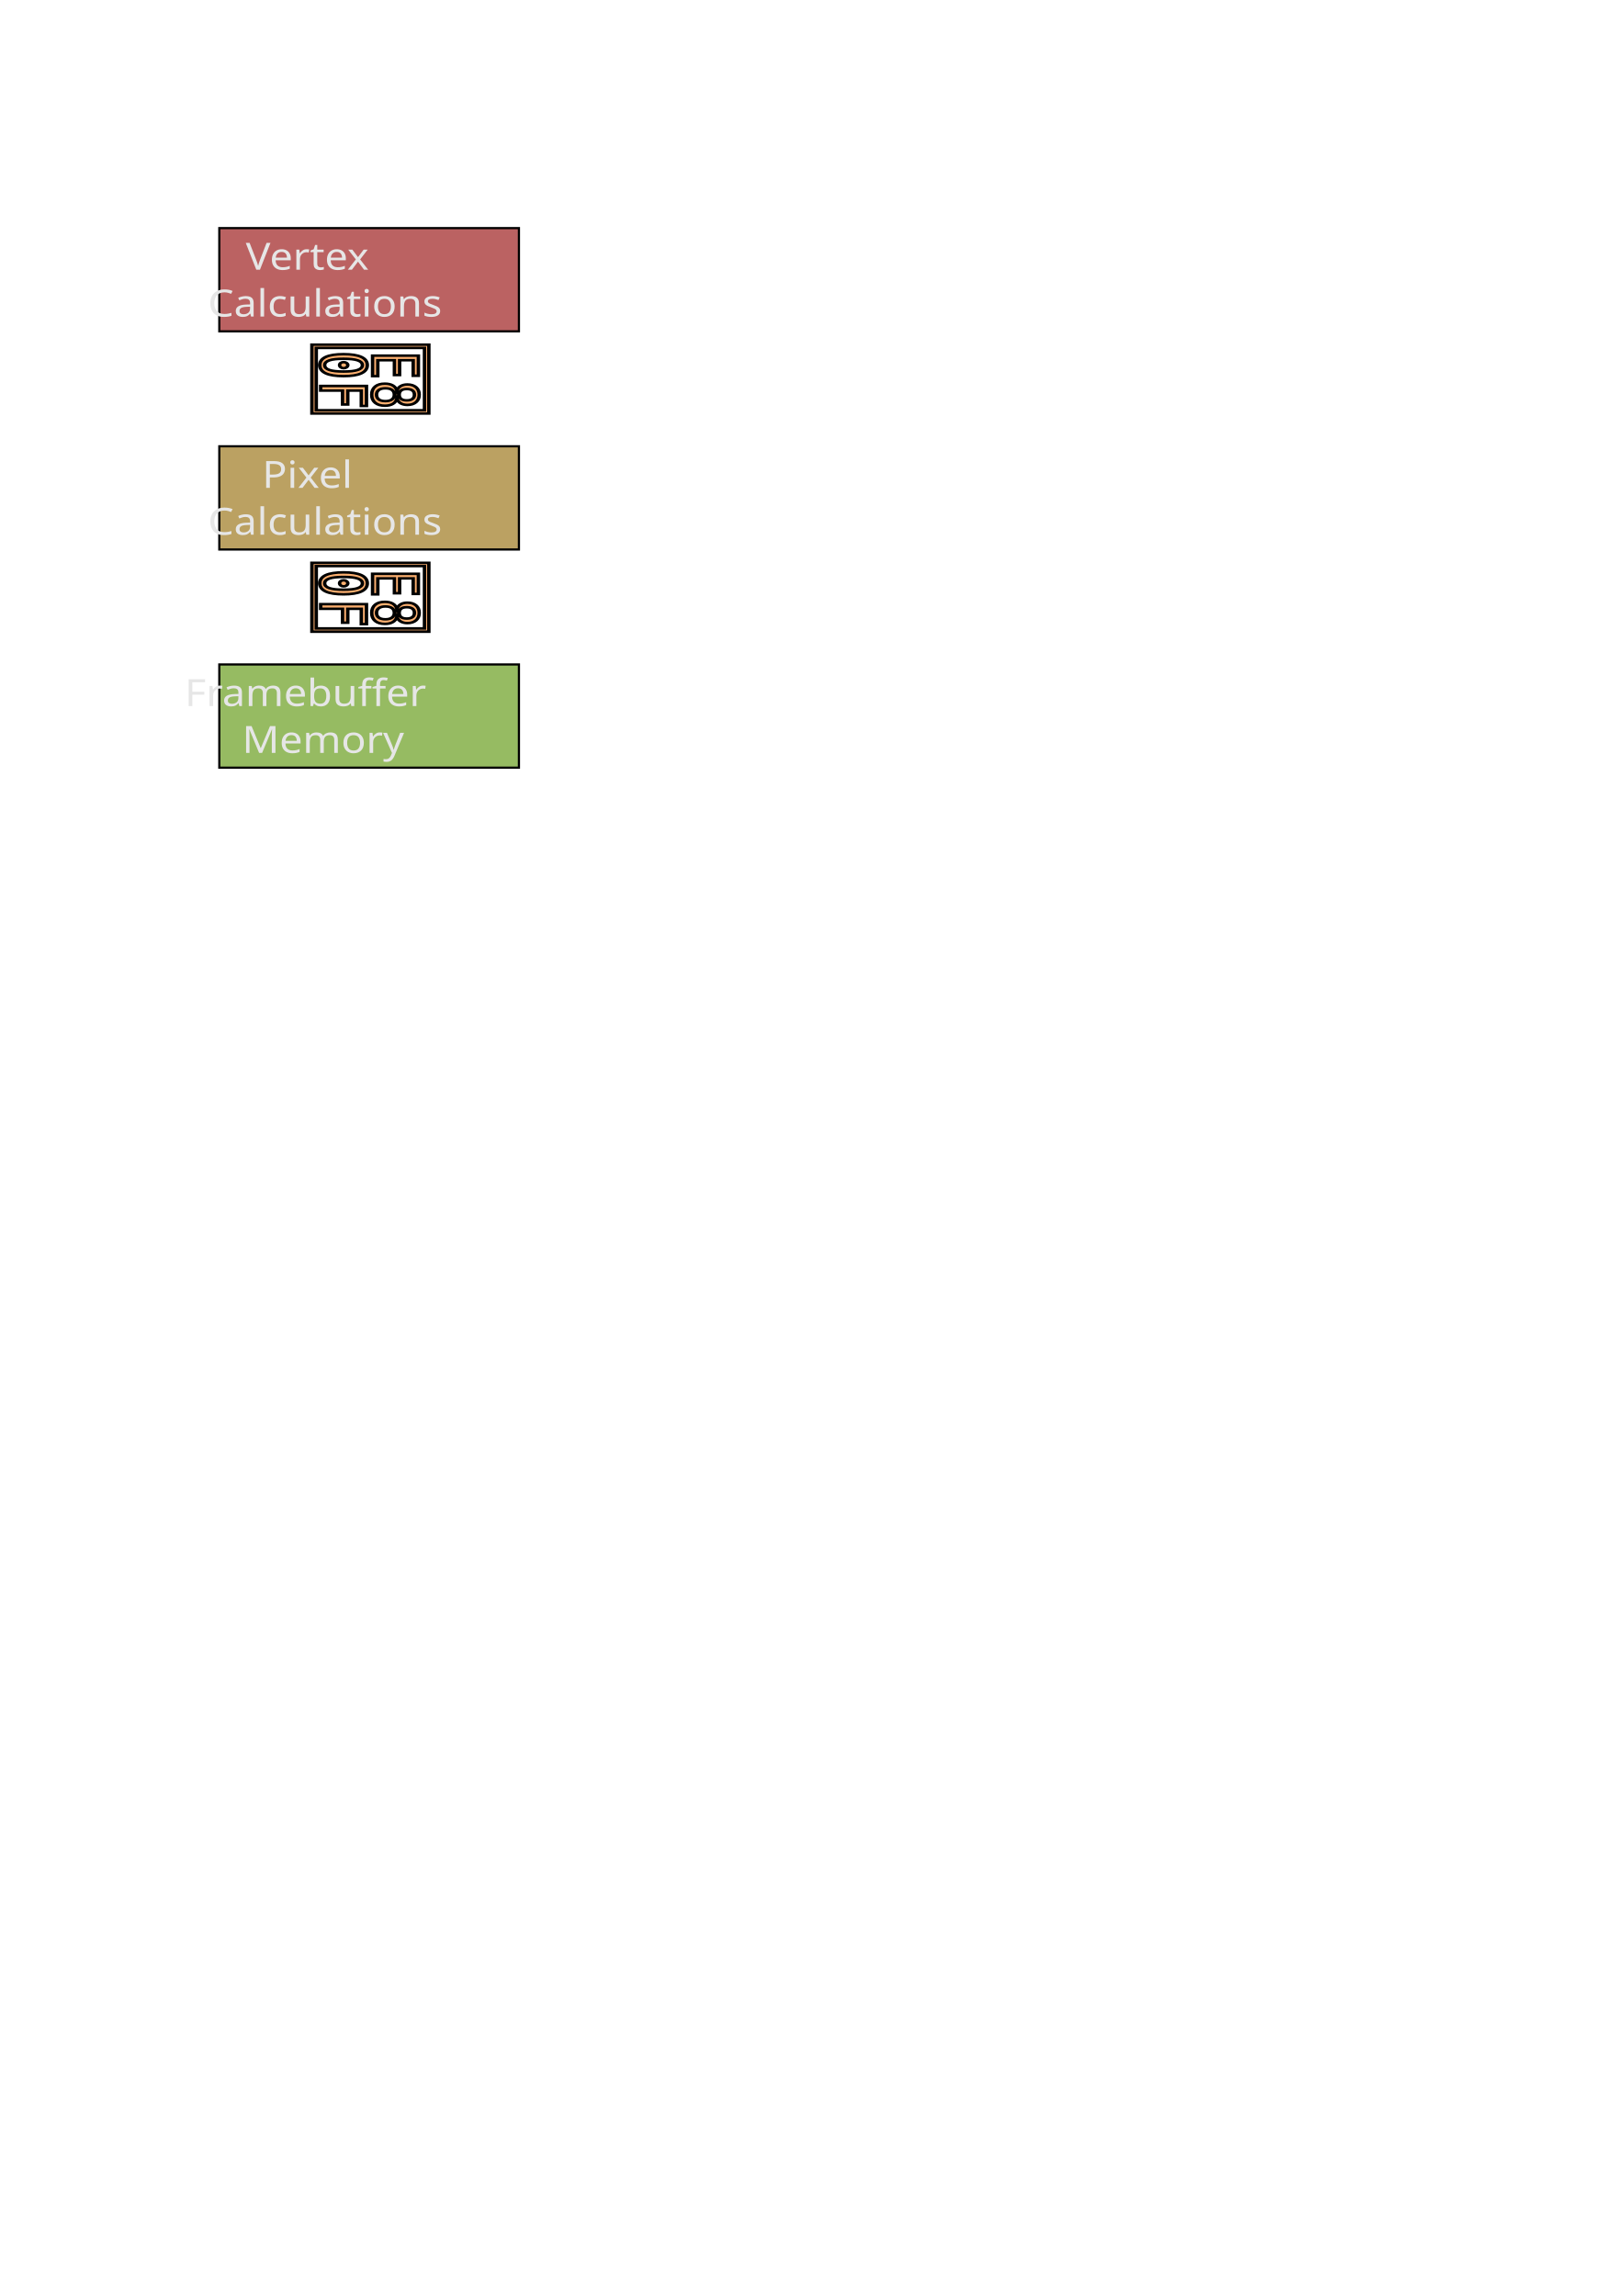
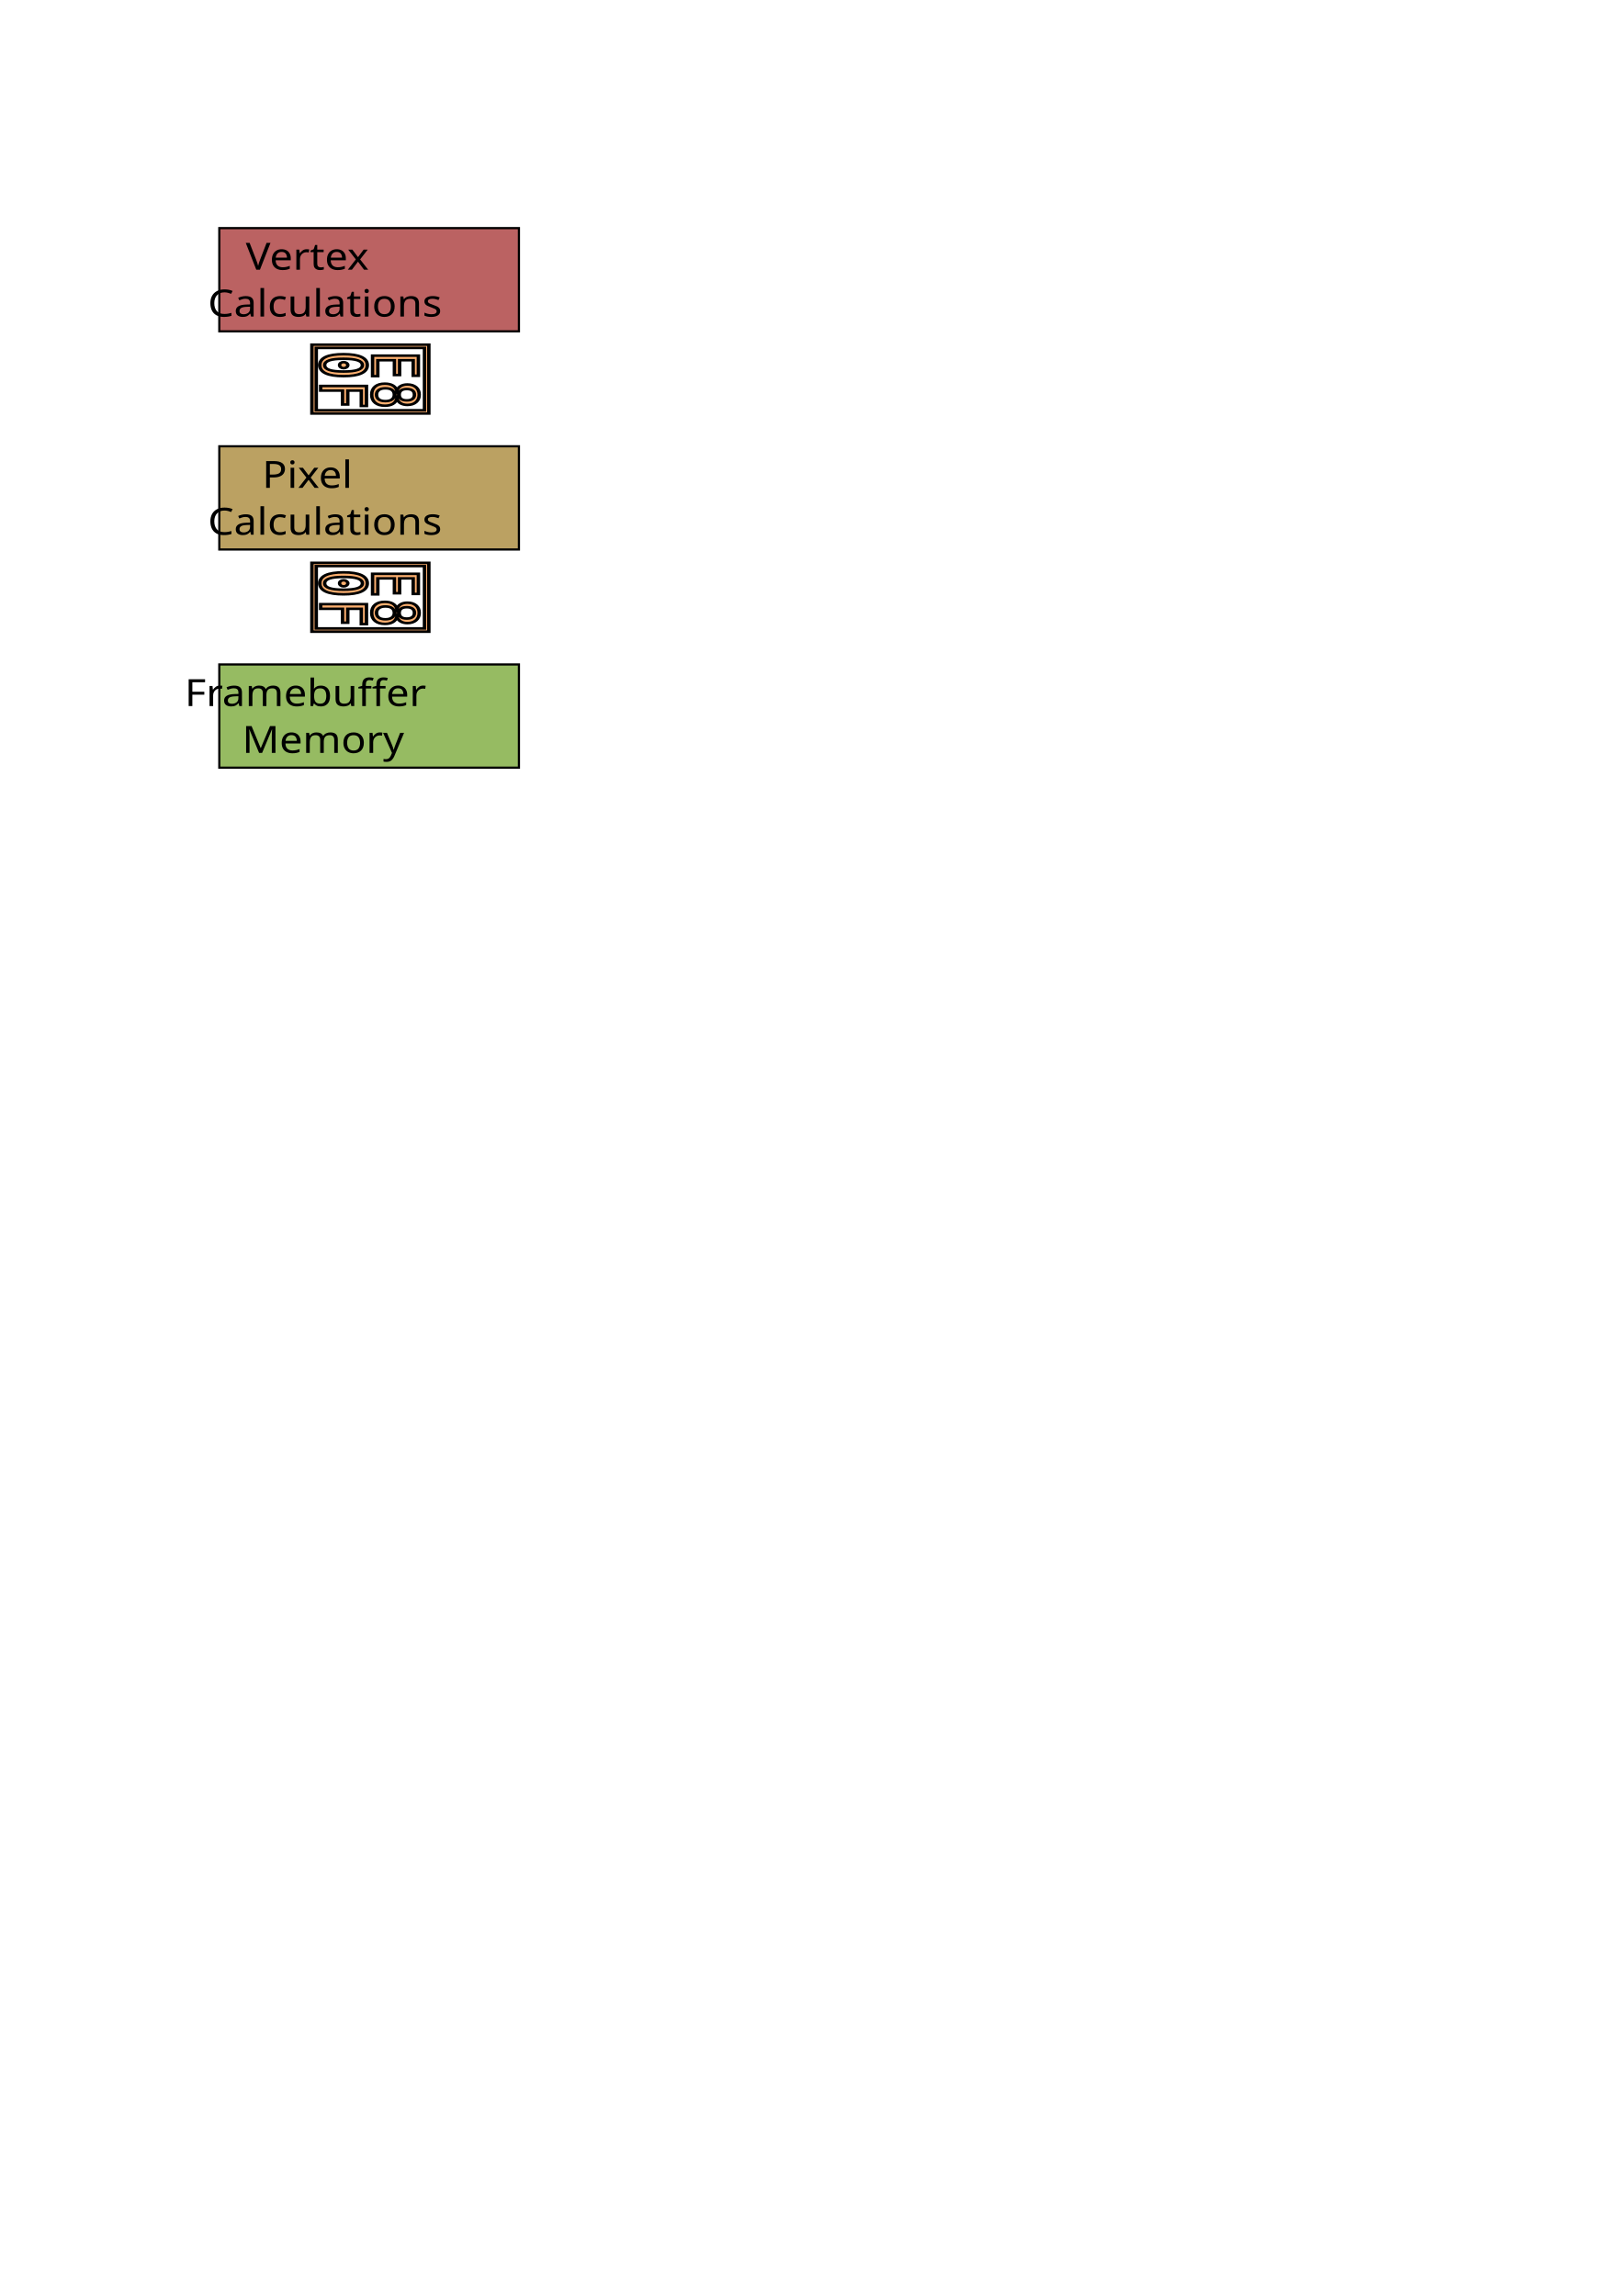
<svg xmlns="http://www.w3.org/2000/svg" width="744.094" height="1052.362" id="svg2" version="1.1">
  <defs id="defs4" />
  <g id="layer1">
    <text xml:space="preserve" style="font-size:20px;font-style:normal;font-weight:normal;line-height:125%;letter-spacing:0px;word-spacing:0px;fill:#000000;fill-opacity:1;stroke:none;font-family:Sans" x="105.005" y="56.049" id="text4954">
      <tspan id="tspan4956" x="105.005" y="56.049" />
    </text>
    <rect style="fill:#bb6262;fill-opacity:1;stroke:#000000;stroke-width:1;stroke-miterlimit:4;stroke-opacity:1;stroke-dasharray:none" id="rect3757-8" width="137.313" height="47.313" x="100.5" y="104.549" />
-     <text xml:space="preserve" style="font-size:29.629px;font-style:normal;font-weight:normal;text-align:center;line-height:125%;letter-spacing:0px;word-spacing:0px;text-anchor:middle;fill:#e6e6e6;fill-opacity:1;stroke:none;font-family:Sans" x="161.36" y="129.532" id="text3901-9" transform="scale(1.047917,0.9542738)">
-       <tspan style="font-size:18px" id="tspan3903-4" x="161.36" y="129.532">Vertex</tspan>
-       <tspan style="font-size:18px" id="tspan5698" x="161.36" y="152.032">Calculations</tspan>
+     <text xml:space="preserve" style="font-size:29.629px;font-style:normal;font-weight:normal;text-align:center;line-height:125%;letter-spacing:0px;word-spacing:0px;text-anchor:middle;fill:#000000;fill-opacity:1;stroke:none;font-family:Sans;stroke-width:0.5;stroke-miterlimit:4;stroke-dasharray:none;stroke-opacity:1" x="161.36" y="129.532" id="text3901-9" transform="scale(1.047917,0.9542738)">
+       <tspan style="font-size:18px;stroke-width:0.5;stroke-miterlimit:4;stroke-dasharray:none;stroke:none;stroke-opacity:1;fill:#000000;fill-opacity:1" id="tspan3903-4" x="161.36" y="129.532">Vertex</tspan>
+       <tspan style="font-size:18px;stroke-width:0.5;stroke-miterlimit:4;stroke-dasharray:none;stroke:none;stroke-opacity:1;fill:#000000;fill-opacity:1" id="tspan5698" x="161.36" y="152.032">Calculations</tspan>
    </text>
    <rect style="fill:#bba162;fill-opacity:1;stroke:#000000;stroke-width:1;stroke-miterlimit:4;stroke-opacity:1;stroke-dasharray:none" id="rect3757-8-7" width="137.313" height="47.313" x="100.5" y="204.549" />
-     <text xml:space="preserve" style="font-size:29.629px;font-style:normal;font-weight:normal;text-align:center;line-height:125%;letter-spacing:0px;word-spacing:0px;text-anchor:middle;fill:#e6e6e6;fill-opacity:1;stroke:none;font-family:Sans" x="161.36" y="234.324" id="text3901-9-2" transform="scale(1.047917,0.9542738)">
-       <tspan style="font-size:18px" id="tspan3903-4-0" x="161.36" y="234.324">Pixel</tspan>
-       <tspan style="font-size:18px" id="tspan5698-9" x="161.36" y="256.824">Calculations</tspan>
+     <text xml:space="preserve" style="font-size:29.629px;font-style:normal;font-weight:normal;text-align:center;line-height:125%;letter-spacing:0px;word-spacing:0px;text-anchor:middle;fill:#000000;fill-opacity:1;stroke:none;font-family:Sans;stroke-width:0.5;stroke-miterlimit:4;stroke-dasharray:none;stroke-opacity:1" x="161.36" y="234.324" id="text3901-9-2" transform="scale(1.047917,0.9542738)">
+       <tspan style="font-size:18px;stroke-width:0.5;stroke-miterlimit:4;stroke-dasharray:none;stroke:none;stroke-opacity:1;fill:#000000;fill-opacity:1" id="tspan3903-4-0" x="161.36" y="234.324">Pixel</tspan>
+       <tspan style="font-size:18px;stroke-width:0.5;stroke-miterlimit:4;stroke-dasharray:none;stroke:none;stroke-opacity:1;fill:#000000;fill-opacity:1" id="tspan5698-9" x="161.36" y="256.824">Calculations</tspan>
    </text>
    <rect style="fill:#96bb62;fill-opacity:1;stroke:#000000;stroke-width:1;stroke-miterlimit:4;stroke-opacity:1;stroke-dasharray:none" id="rect3757-8-7-3" width="137.313" height="47.313" x="100.5" y="304.549" />
-     <text xml:space="preserve" style="font-size:29.629px;font-style:normal;font-weight:normal;text-align:center;line-height:125%;letter-spacing:0px;word-spacing:0px;text-anchor:middle;fill:#e6e6e6;fill-opacity:1;stroke:none;font-family:Sans" x="160.547" y="339.116" id="text3901-9-2-2" transform="scale(1.047917,0.9542738)">
-       <tspan style="font-size:18px" id="tspan5698-9-7" x="160.547" y="339.116">Framebuffer</tspan>
-       <tspan style="font-size:18px" x="160.547" y="361.616" id="tspan5760">Memory</tspan>
+     <text xml:space="preserve" style="font-size:29.629px;font-style:normal;font-weight:normal;text-align:center;line-height:125%;letter-spacing:0px;word-spacing:0px;text-anchor:middle;fill:#000000;fill-opacity:1;stroke:none;font-family:Sans;stroke-width:0.5;stroke-miterlimit:4;stroke-dasharray:none;stroke-opacity:1" x="160.547" y="339.116" id="text3901-9-2-2" transform="scale(1.047917,0.9542738)">
+       <tspan style="font-size:18px;stroke-width:0.5;stroke-miterlimit:4;stroke-dasharray:none;stroke:none;stroke-opacity:1;fill:#000000;fill-opacity:1" id="tspan5698-9-7" x="160.547" y="339.116">Framebuffer</tspan>
+       <tspan style="font-size:18px;stroke-width:0.5;stroke-miterlimit:4;stroke-dasharray:none;stroke:none;stroke-opacity:1;fill:#000000;fill-opacity:1" x="160.547" y="361.616" id="tspan5760">Memory</tspan>
    </text>
    <text transform="matrix(0,0.8601993,-1.162521,0,0,0)" id="text2985" y="-126.405" x="181.926" style="font-size:54.503px;font-style:normal;font-weight:normal;line-height:125%;letter-spacing:0px;word-spacing:0px;fill:#fb790d;fill-opacity:0.588;stroke:#000000;stroke-width:1.349;stroke-opacity:1;font-family:Sans" xml:space="preserve">
      <tspan style="fill:#fb790d;fill-opacity:0.588;stroke-width:1.349" y="-126.405" x="181.926" id="tspan2987"></tspan>
    </text>
    <text transform="matrix(0,0.8601993,-1.162521,0,0,0)" id="text2985-9" y="-126.405" x="298.178" style="font-size:54.503px;font-style:normal;font-weight:normal;line-height:125%;letter-spacing:0px;word-spacing:0px;fill:#fb790d;fill-opacity:0.588;stroke:#000000;stroke-width:1.349;stroke-opacity:1;font-family:Sans" xml:space="preserve">
      <tspan style="fill:#fb790d;fill-opacity:0.588;stroke-width:1.349" y="-126.405" x="298.178" id="tspan2987-1"></tspan>
    </text>
  </g>
</svg>
